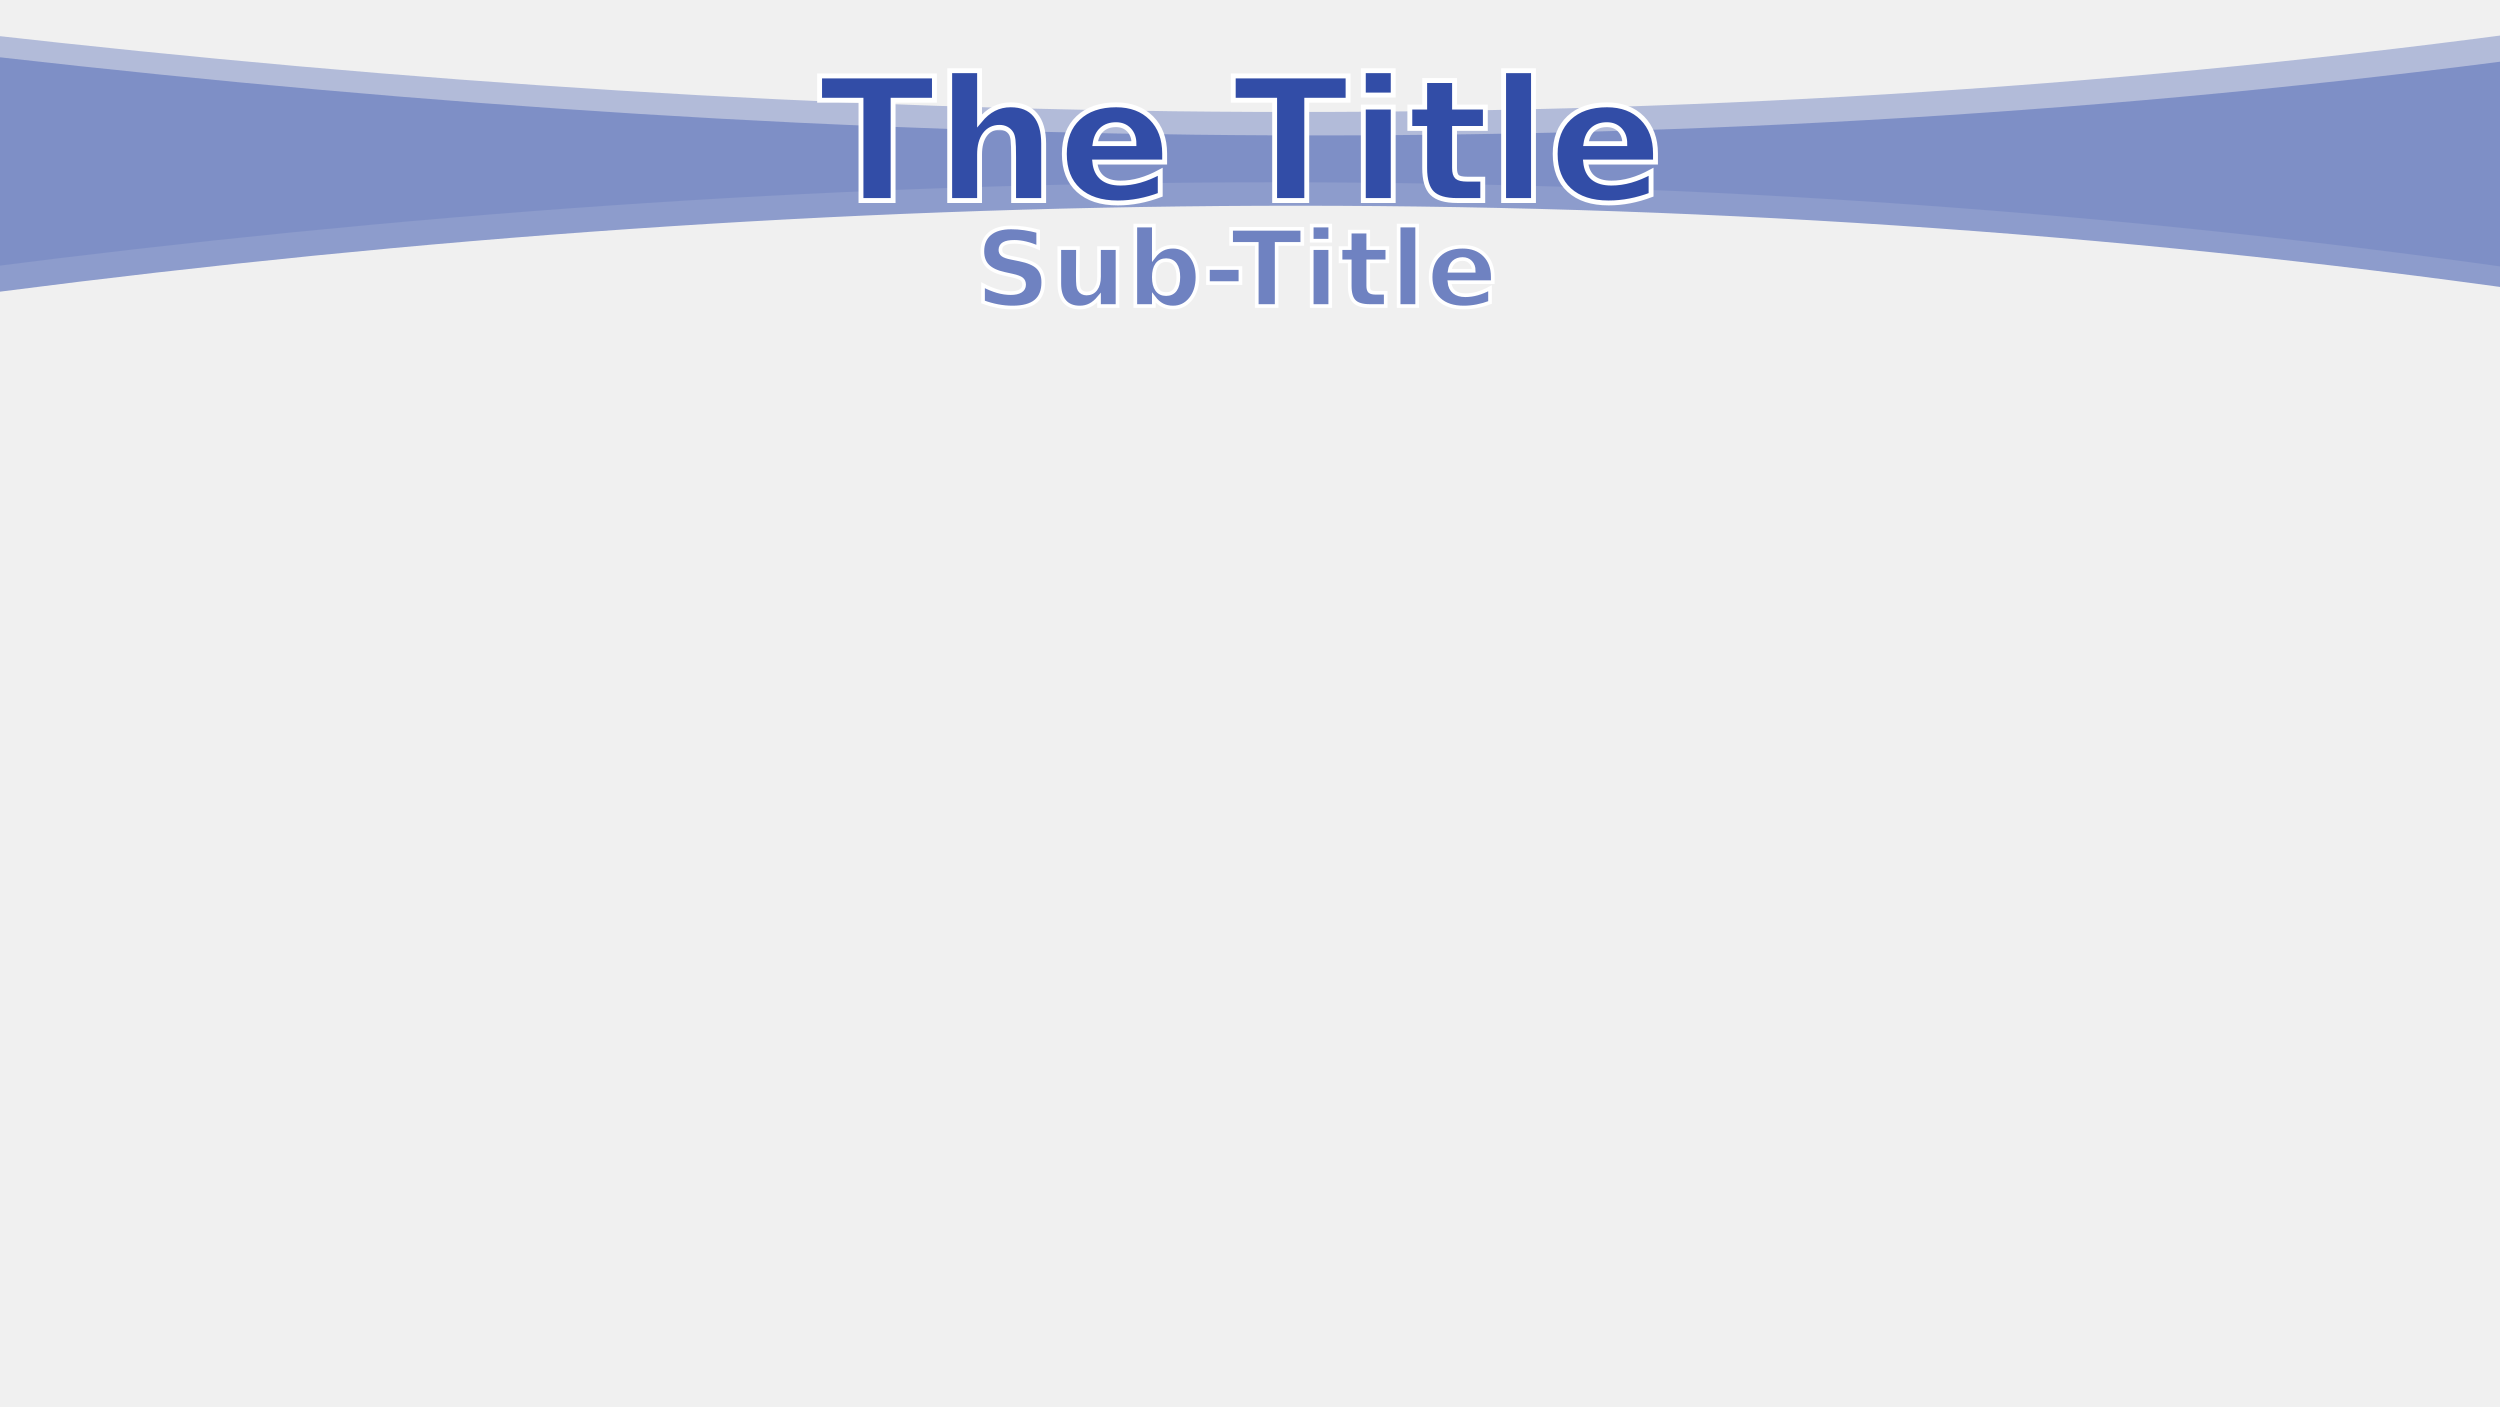
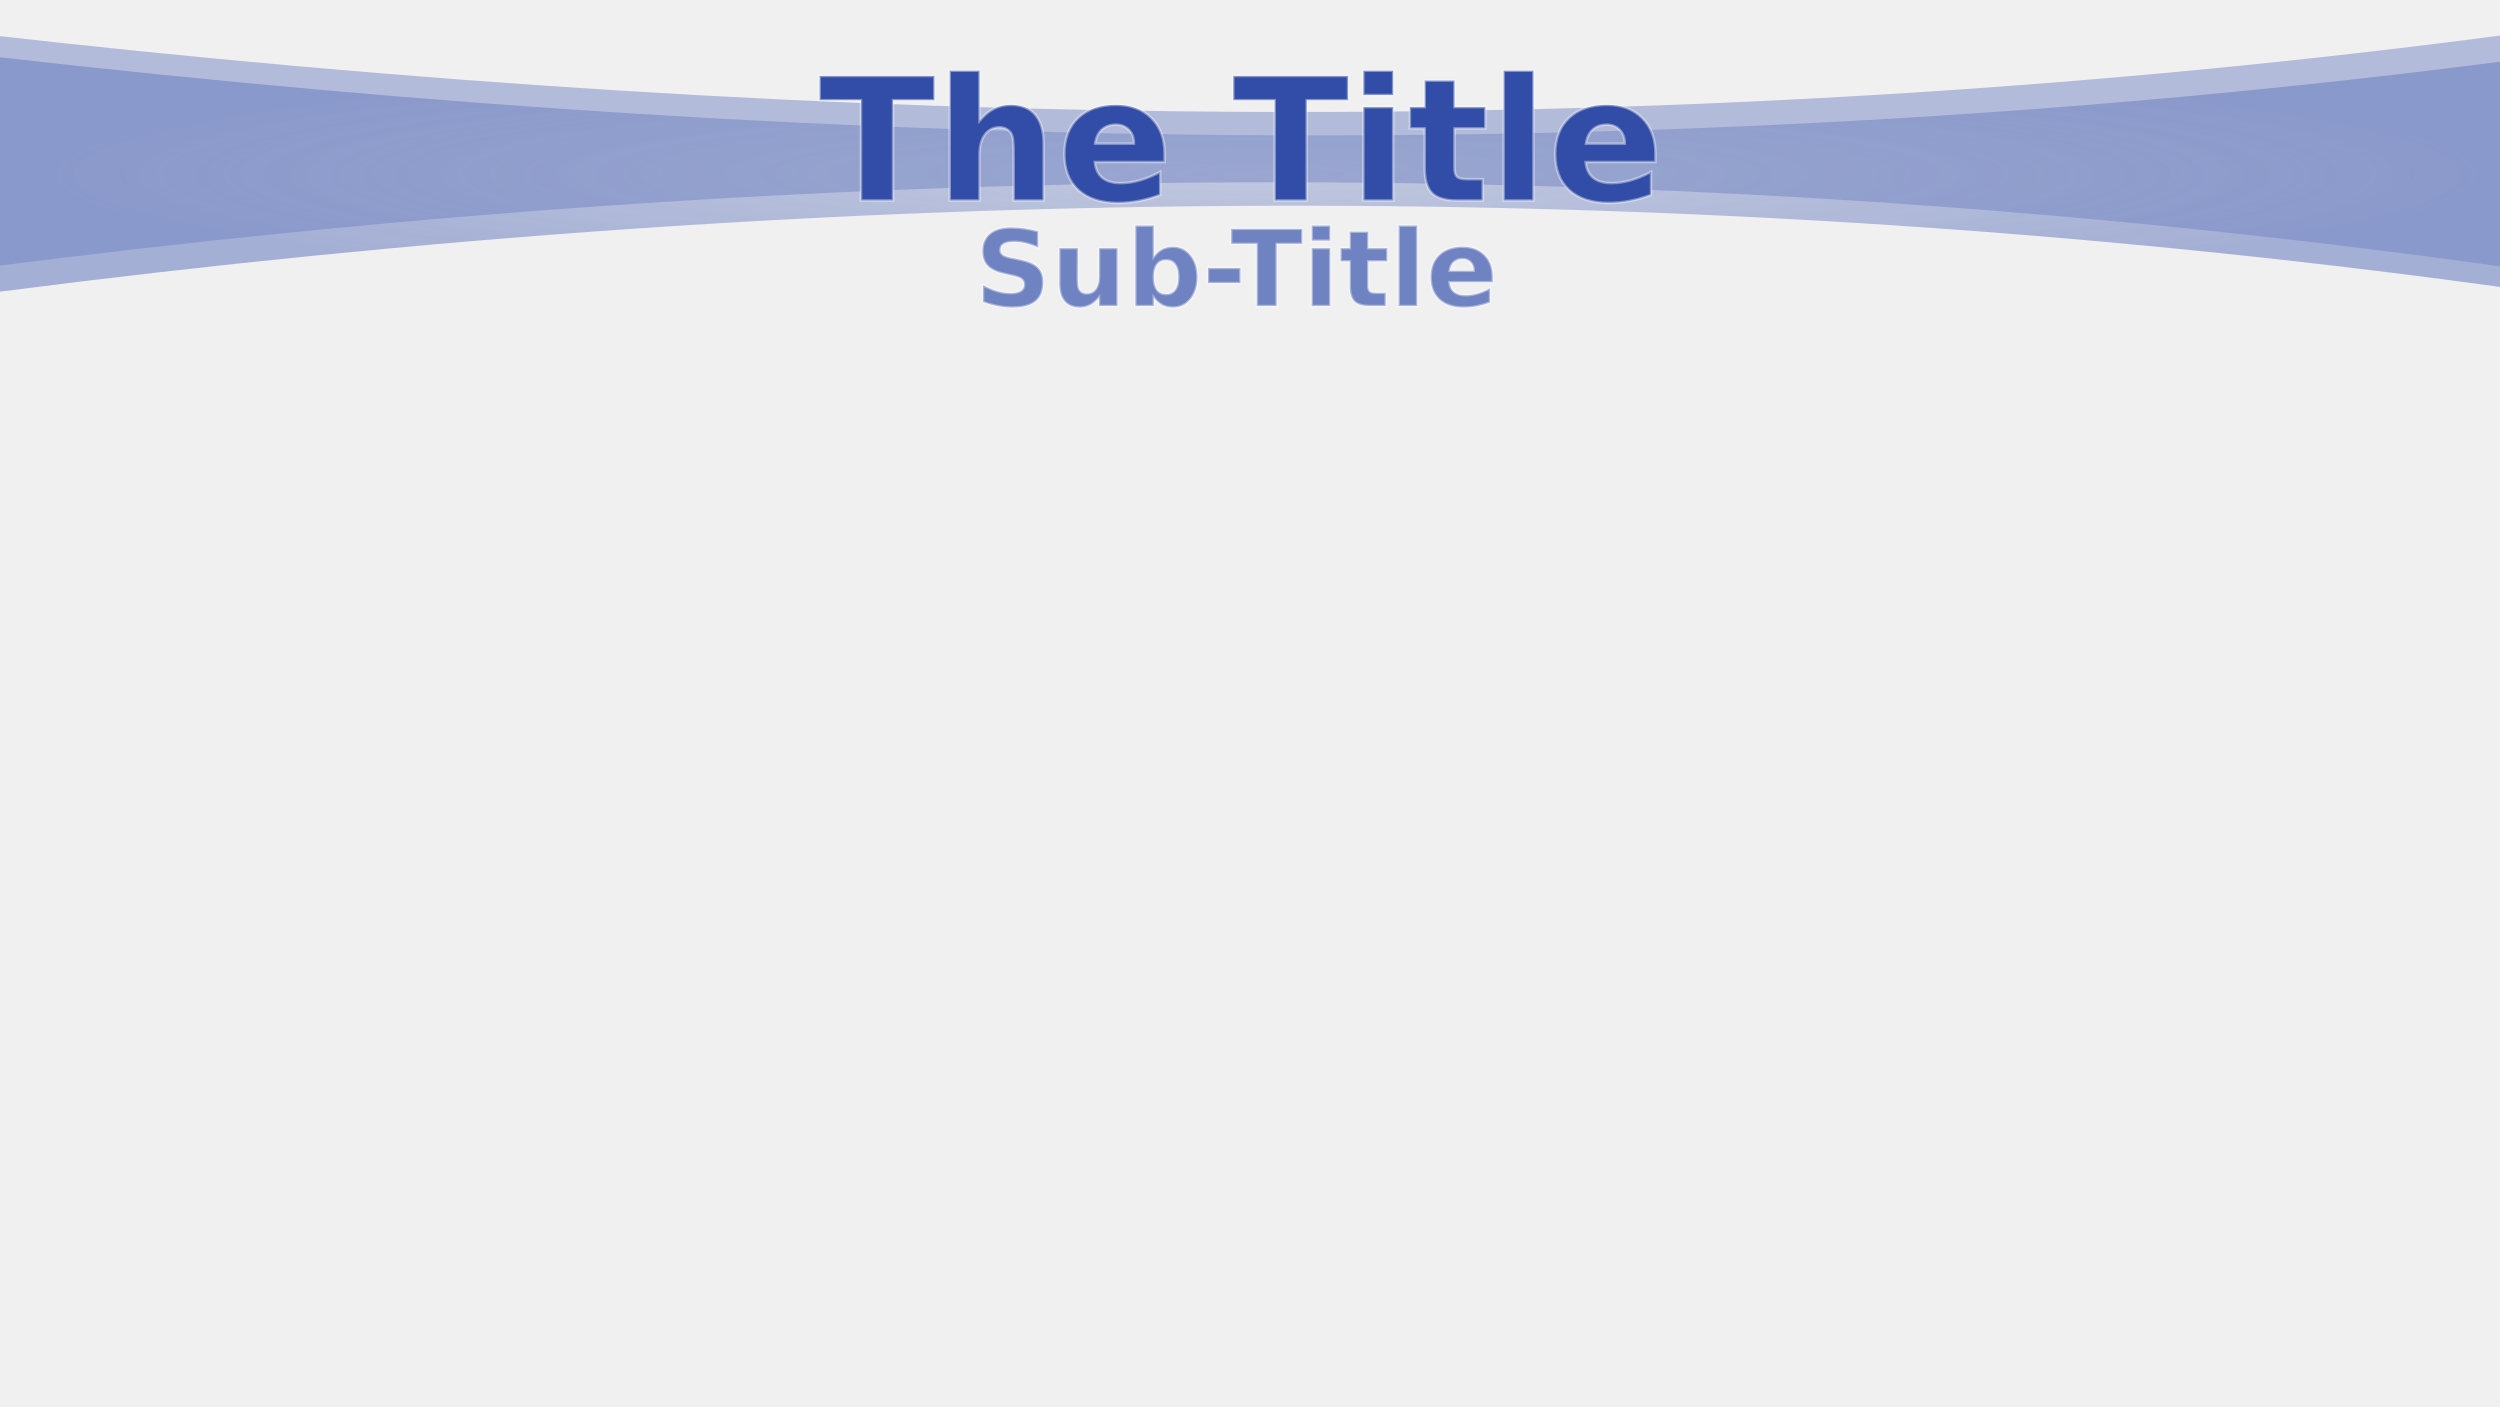
<svg xmlns="http://www.w3.org/2000/svg" xmlns:xlink="http://www.w3.org/1999/xlink" width="1920" height="1080" id="svg2383" version="1.0">
  <defs id="defs2385">
+     <linearGradient id="linearGradient4207">
+       <stop style="stop-color:#7083c1;stop-opacity:0.482" offset="0" id="stop4209" />
+       <stop style="stop-color:#6f82c1;stop-opacity:0.769" offset="1" id="stop4211" />
+     </linearGradient>
    <linearGradient id="linearGradient3190">
      <stop style="stop-color:#324da7;stop-opacity:1" offset="0" id="stop3192" />
      <stop style="stop-color:#324da7;stop-opacity:0;" offset="1" id="stop3194" />
    </linearGradient>
    <linearGradient id="linearGradient3267">
      <stop style="stop-color:#0000ff;stop-opacity:0" offset="0" id="stop3269" />
      <stop id="stop3275" offset="0.488" style="stop-color:#ffffff;stop-opacity:1" />
      <stop style="stop-color:#0000ff;stop-opacity:0;" offset="1" id="stop3271" />
    </linearGradient>
    <linearGradient xlink:href="#linearGradient3267" id="linearGradient3273" x1="333.266" y1="671.267" x2="1668.856" y2="671.267" gradientUnits="userSpaceOnUse" gradientTransform="matrix(0.4475832,0,0,1.159409,-317.7284,-354.2385)" />
    <linearGradient xlink:href="#linearGradient3267" id="linearGradient3463" gradientUnits="userSpaceOnUse" gradientTransform="matrix(0.4475832,0,0,1.159409,-317.7285,-255.9335)" x1="333.266" y1="671.267" x2="1668.856" y2="671.267" />
    <linearGradient xlink:href="#linearGradient3190" id="linearGradient3196" x1="1917.672" y1="542.599" x2="1622.826" y2="542.599" gradientUnits="userSpaceOnUse" gradientTransform="translate(-480.0017,0)" />
    <linearGradient xlink:href="#linearGradient3190" id="linearGradient3200" gradientUnits="userSpaceOnUse" x1="1917.672" y1="542.599" x2="1622.826" y2="542.599" gradientTransform="matrix(-1,0,0,1,1920.003,7.77e-2)" />
+     <radialGradient xlink:href="#linearGradient4207" id="radialGradient4215" cx="972.974" cy="134" fx="972.974" fy="134" r="973.024" gradientTransform="matrix(0.9630019,0,0,0.09249511,35.99818,121.6056)" gradientUnits="userSpaceOnUse" />
  </defs>
  <g id="layer1" transform="translate(1.9328e-3,0)">
    <rect style="opacity:0;fill:#e0e7ff;fill-opacity:1;stroke:none;stroke-width:1;stroke-miterlimit:4;stroke-dasharray:none;stroke-opacity:1" id="rect3160" width="1920" height="1080.005" x="-0.002" y="-0.005" rx="0" ry="0" />
    <path style="opacity:0.483;fill:#6f82c1;fill-opacity:1;stroke:none;stroke-width:1.5;stroke-miterlimit:4;stroke-opacity:1" d="M -16.002,26 C 639.498,100.609 1289.152,111.244 1930.047,26 L 1930.047,206 C 1273.641,113.02 625.795,123.1 -16.002,206 L -16.002,26 z" id="rect3171" />
-     <text xml:space="preserve" style="font-style:normal;font-variant:normal;font-weight:normal;font-stretch:normal;line-height:0%;font-family:'Bitstream Vera Sans';-inkscape-font-specification:'Bitstream Vera Sans';text-align:center;writing-mode:lr-tb;text-anchor:middle;fill:#6f82c1;fill-opacity:1;stroke:#ffffff;stroke-width:2.813;stroke-linecap:butt;stroke-linejoin:miter;stroke-miterlimit:4;stroke-dasharray:none;stroke-dashoffset:0;stroke-opacity:1" x="959.025" y="235.027" id="text3161">
-       <tspan id="tspan3163" x="959.025" y="235.027" style="font-style:normal;font-variant:normal;font-weight:bold;font-stretch:normal;font-size:81.327px;line-height:125%;font-family:'Bitstream Vera Sans';-inkscape-font-specification:'Bitstream Vera Sans Bold';text-align:center;writing-mode:lr-tb;text-anchor:middle;fill:#6f82c1;fill-opacity:1;stroke:#ffffff;stroke-width:2.813;stroke-miterlimit:4;stroke-dasharray:none;stroke-opacity:1">Sub-Title</tspan>
+     <text xml:space="preserve" style="font-style:normal;font-variant:normal;font-weight:normal;font-stretch:normal;line-height:0%;font-family:'Bitstream Vera Sans';-inkscape-font-specification:'Bitstream Vera Sans';text-align:center;writing-mode:lr-tb;text-anchor:middle;fill:#6f82c1;fill-opacity:1;stroke:#ffffff;stroke-width:2;stroke-linecap:butt;stroke-linejoin:miter;stroke-miterlimit:4;stroke-dasharray:none;stroke-dashoffset:0;stroke-opacity:0.392" x="959.025" y="235.027" id="text3161">
+       <tspan id="tspan3163" x="959.025" y="235.027" style="font-style:normal;font-variant:normal;font-weight:bold;font-stretch:normal;font-size:81.327px;line-height:125%;font-family:'Bitstream Vera Sans';-inkscape-font-specification:'Bitstream Vera Sans Bold';text-align:center;writing-mode:lr-tb;text-anchor:middle;fill:#6f82c1;fill-opacity:1;stroke:#ffffff;stroke-width:2;stroke-miterlimit:4;stroke-dasharray:none;stroke-opacity:0.392">Sub-Title</tspan>
    </text>
-     <path style="opacity:0.769;fill:#6f82c1;fill-opacity:1;stroke:none;stroke-width:1.5;stroke-miterlimit:4;stroke-opacity:1" d="M -0.051,44 C 655.449,118.609 1305.103,129.244 1945.998,44 L 1945.998,224 C 1289.592,131.02 641.747,141.1 -0.051,224 L -0.051,44 z" id="path3178" />
-     <text xml:space="preserve" style="font-style:normal;font-variant:normal;font-weight:normal;font-stretch:normal;line-height:0%;font-family:'Bitstream Vera Sans';-inkscape-font-specification:'Bitstream Vera Sans';text-align:center;writing-mode:lr-tb;text-anchor:middle;fill:#324da7;fill-opacity:1;stroke:#ffffff;stroke-width:3.75;stroke-linecap:butt;stroke-linejoin:miter;stroke-miterlimit:4;stroke-dasharray:none;stroke-dashoffset:0;stroke-opacity:1" x="962.818" y="154.004" id="text2395">
-       <tspan id="tspan2397" x="962.818" y="154.004" style="font-style:normal;font-variant:normal;font-weight:bold;font-stretch:normal;font-size:131.251px;line-height:125%;font-family:'Bitstream Vera Sans';-inkscape-font-specification:'Bitstream Vera Sans Bold';text-align:center;writing-mode:lr-tb;text-anchor:middle;fill:#324da7;fill-opacity:1;stroke:#ffffff;stroke-width:3.75;stroke-miterlimit:4;stroke-dasharray:none;stroke-opacity:1">The Title</tspan>
+     <path style="opacity:0.769;fill:url(#radialGradient4215);fill-opacity:1;stroke:none;stroke-width:1.5;stroke-miterlimit:4;stroke-opacity:1" d="M -0.051,44 C 655.449,118.609 1305.103,129.244 1945.998,44 L 1945.998,224 C 1289.592,131.02 641.747,141.1 -0.051,224 L -0.051,44 z" id="path3178" />
+     <text xml:space="preserve" style="font-style:normal;font-variant:normal;font-weight:normal;font-stretch:normal;line-height:0%;font-family:'Bitstream Vera Sans';-inkscape-font-specification:'Bitstream Vera Sans';text-align:center;writing-mode:lr-tb;text-anchor:middle;fill:#324da7;fill-opacity:1;stroke:#ffffff;stroke-width:2;stroke-linecap:butt;stroke-linejoin:miter;stroke-miterlimit:4;stroke-dasharray:none;stroke-dashoffset:0;stroke-opacity:0.392;" x="962.818" y="154.004" id="text2395">
+       <tspan id="tspan2397" x="962.818" y="154.004" style="font-style:normal;font-variant:normal;font-weight:bold;font-stretch:normal;font-size:131.251px;line-height:125%;font-family:'Bitstream Vera Sans';-inkscape-font-specification:'Bitstream Vera Sans Bold';text-align:center;writing-mode:lr-tb;text-anchor:middle;fill:#324da7;fill-opacity:1;stroke:#ffffff;stroke-width:2;stroke-miterlimit:4;stroke-dasharray:none;stroke-opacity:0.392;">The Title</tspan>
    </text>
  </g>
</svg>
